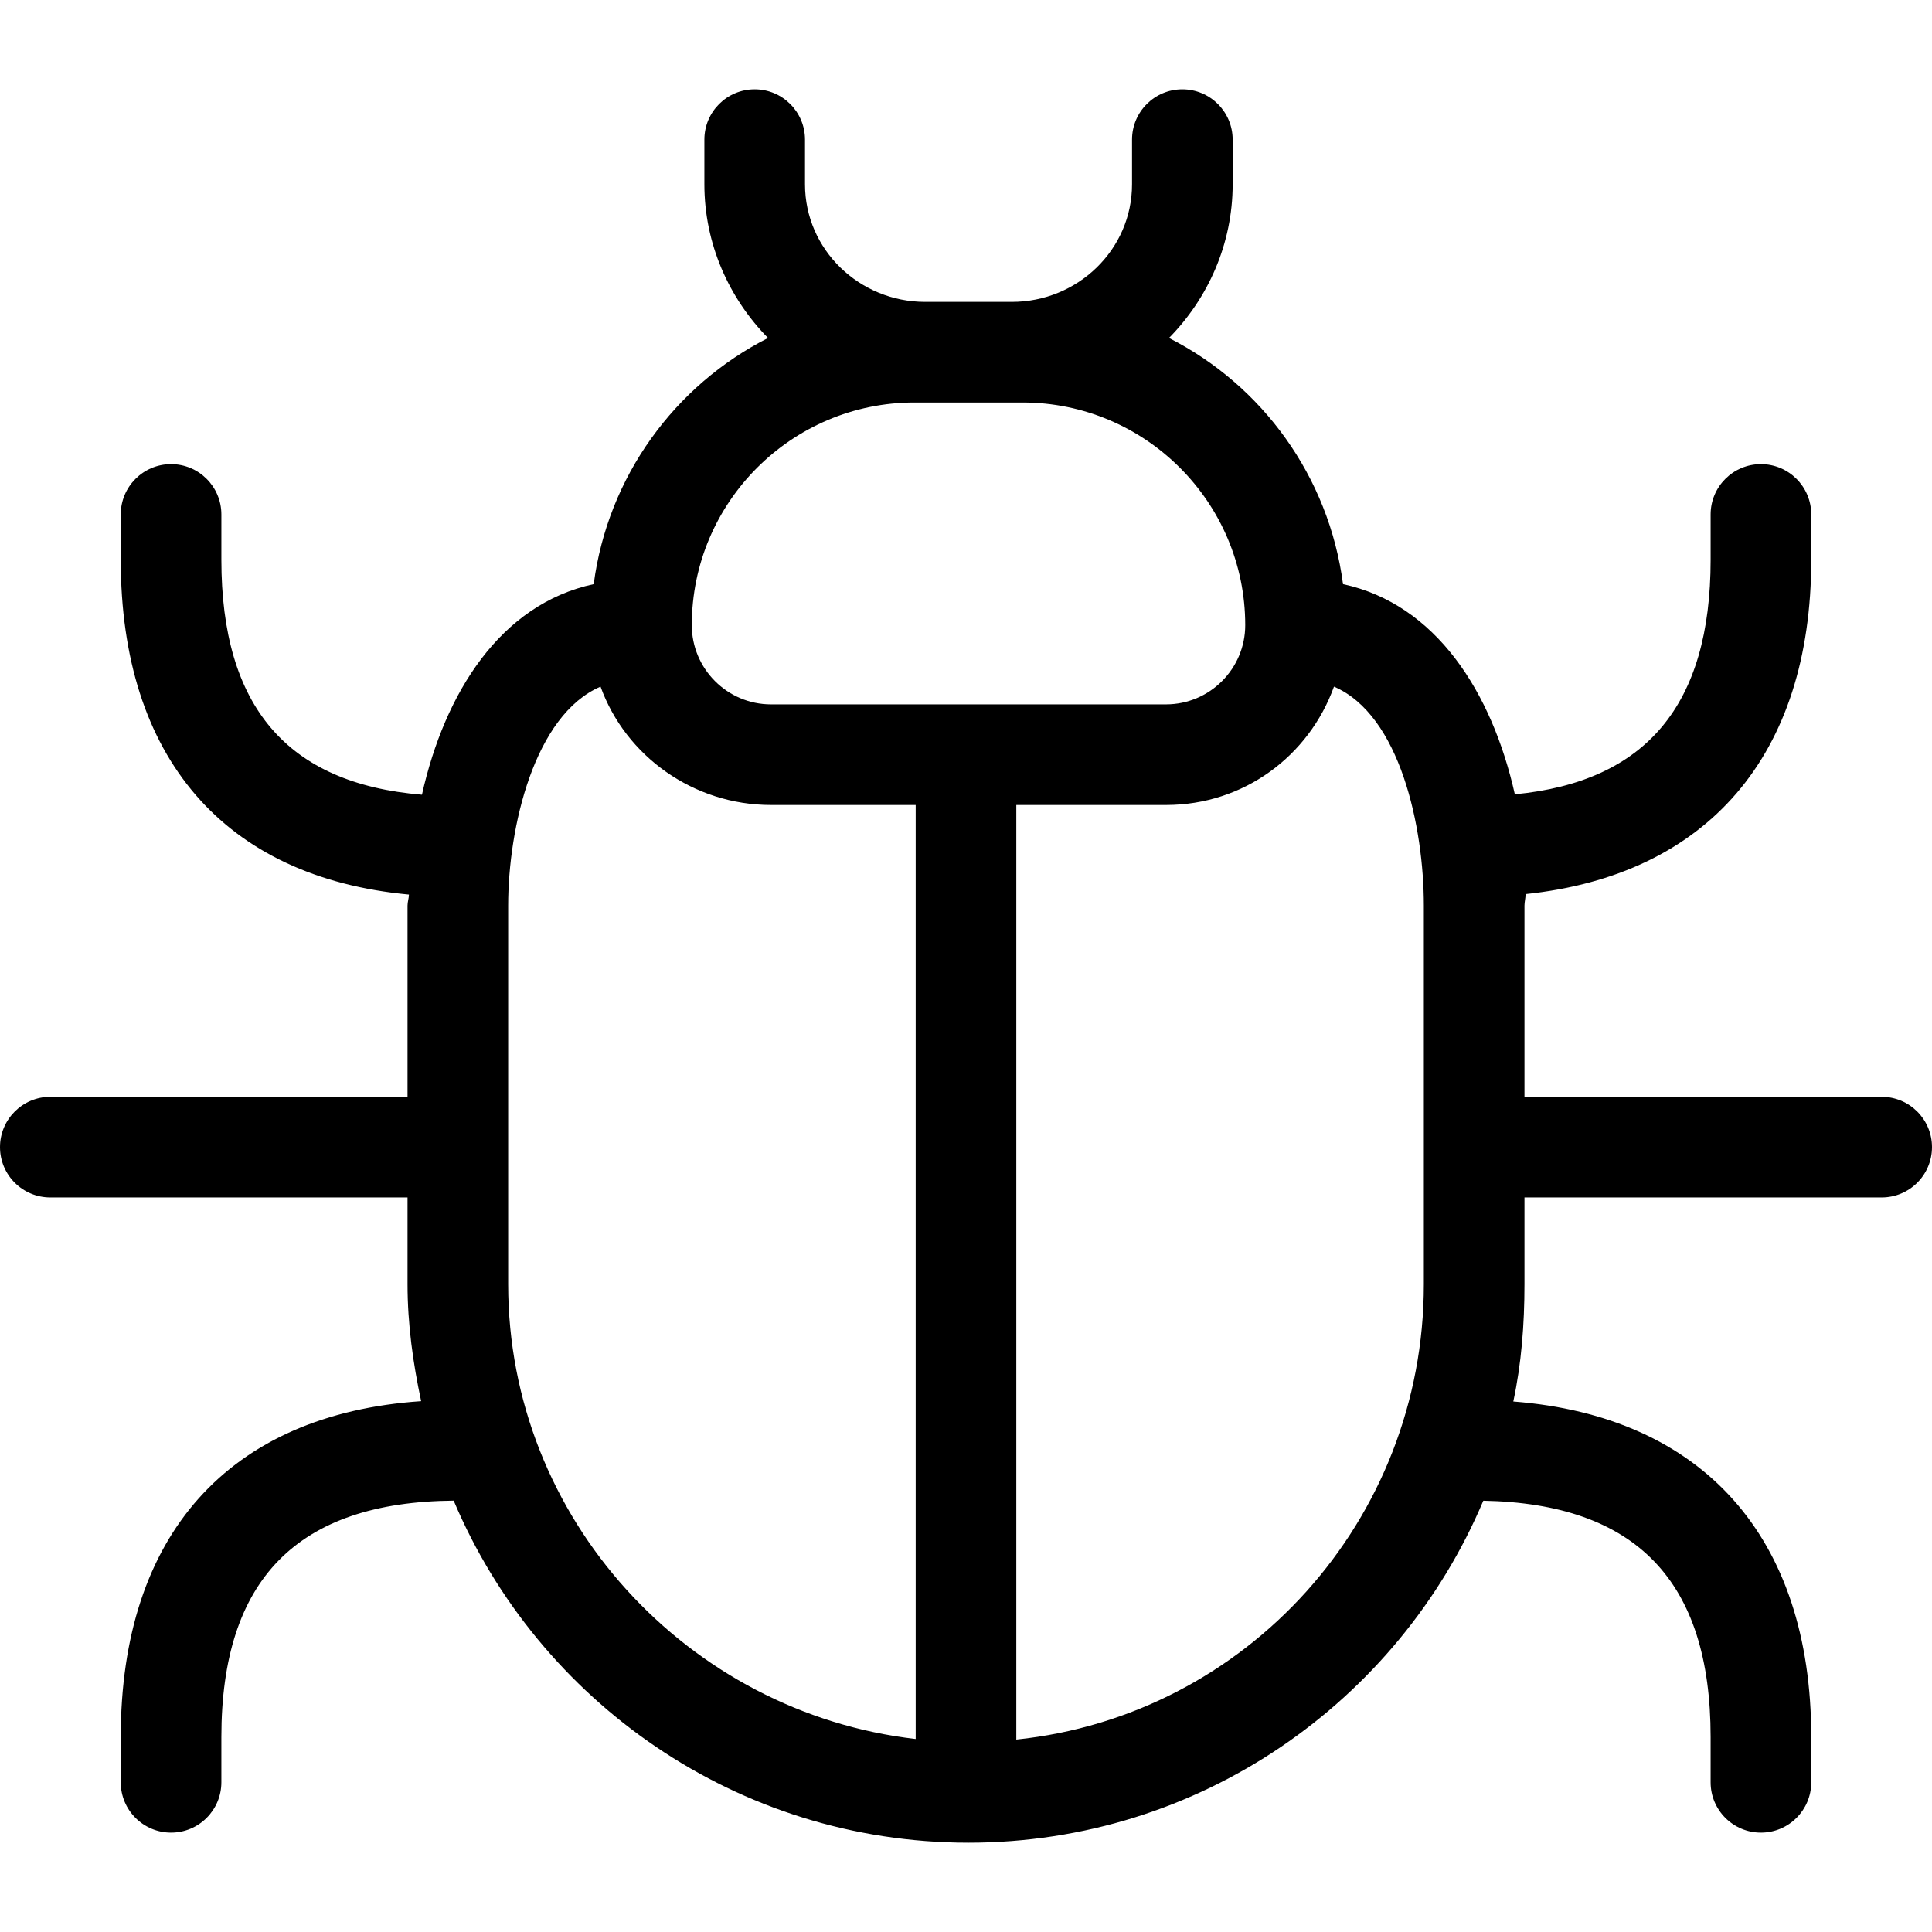
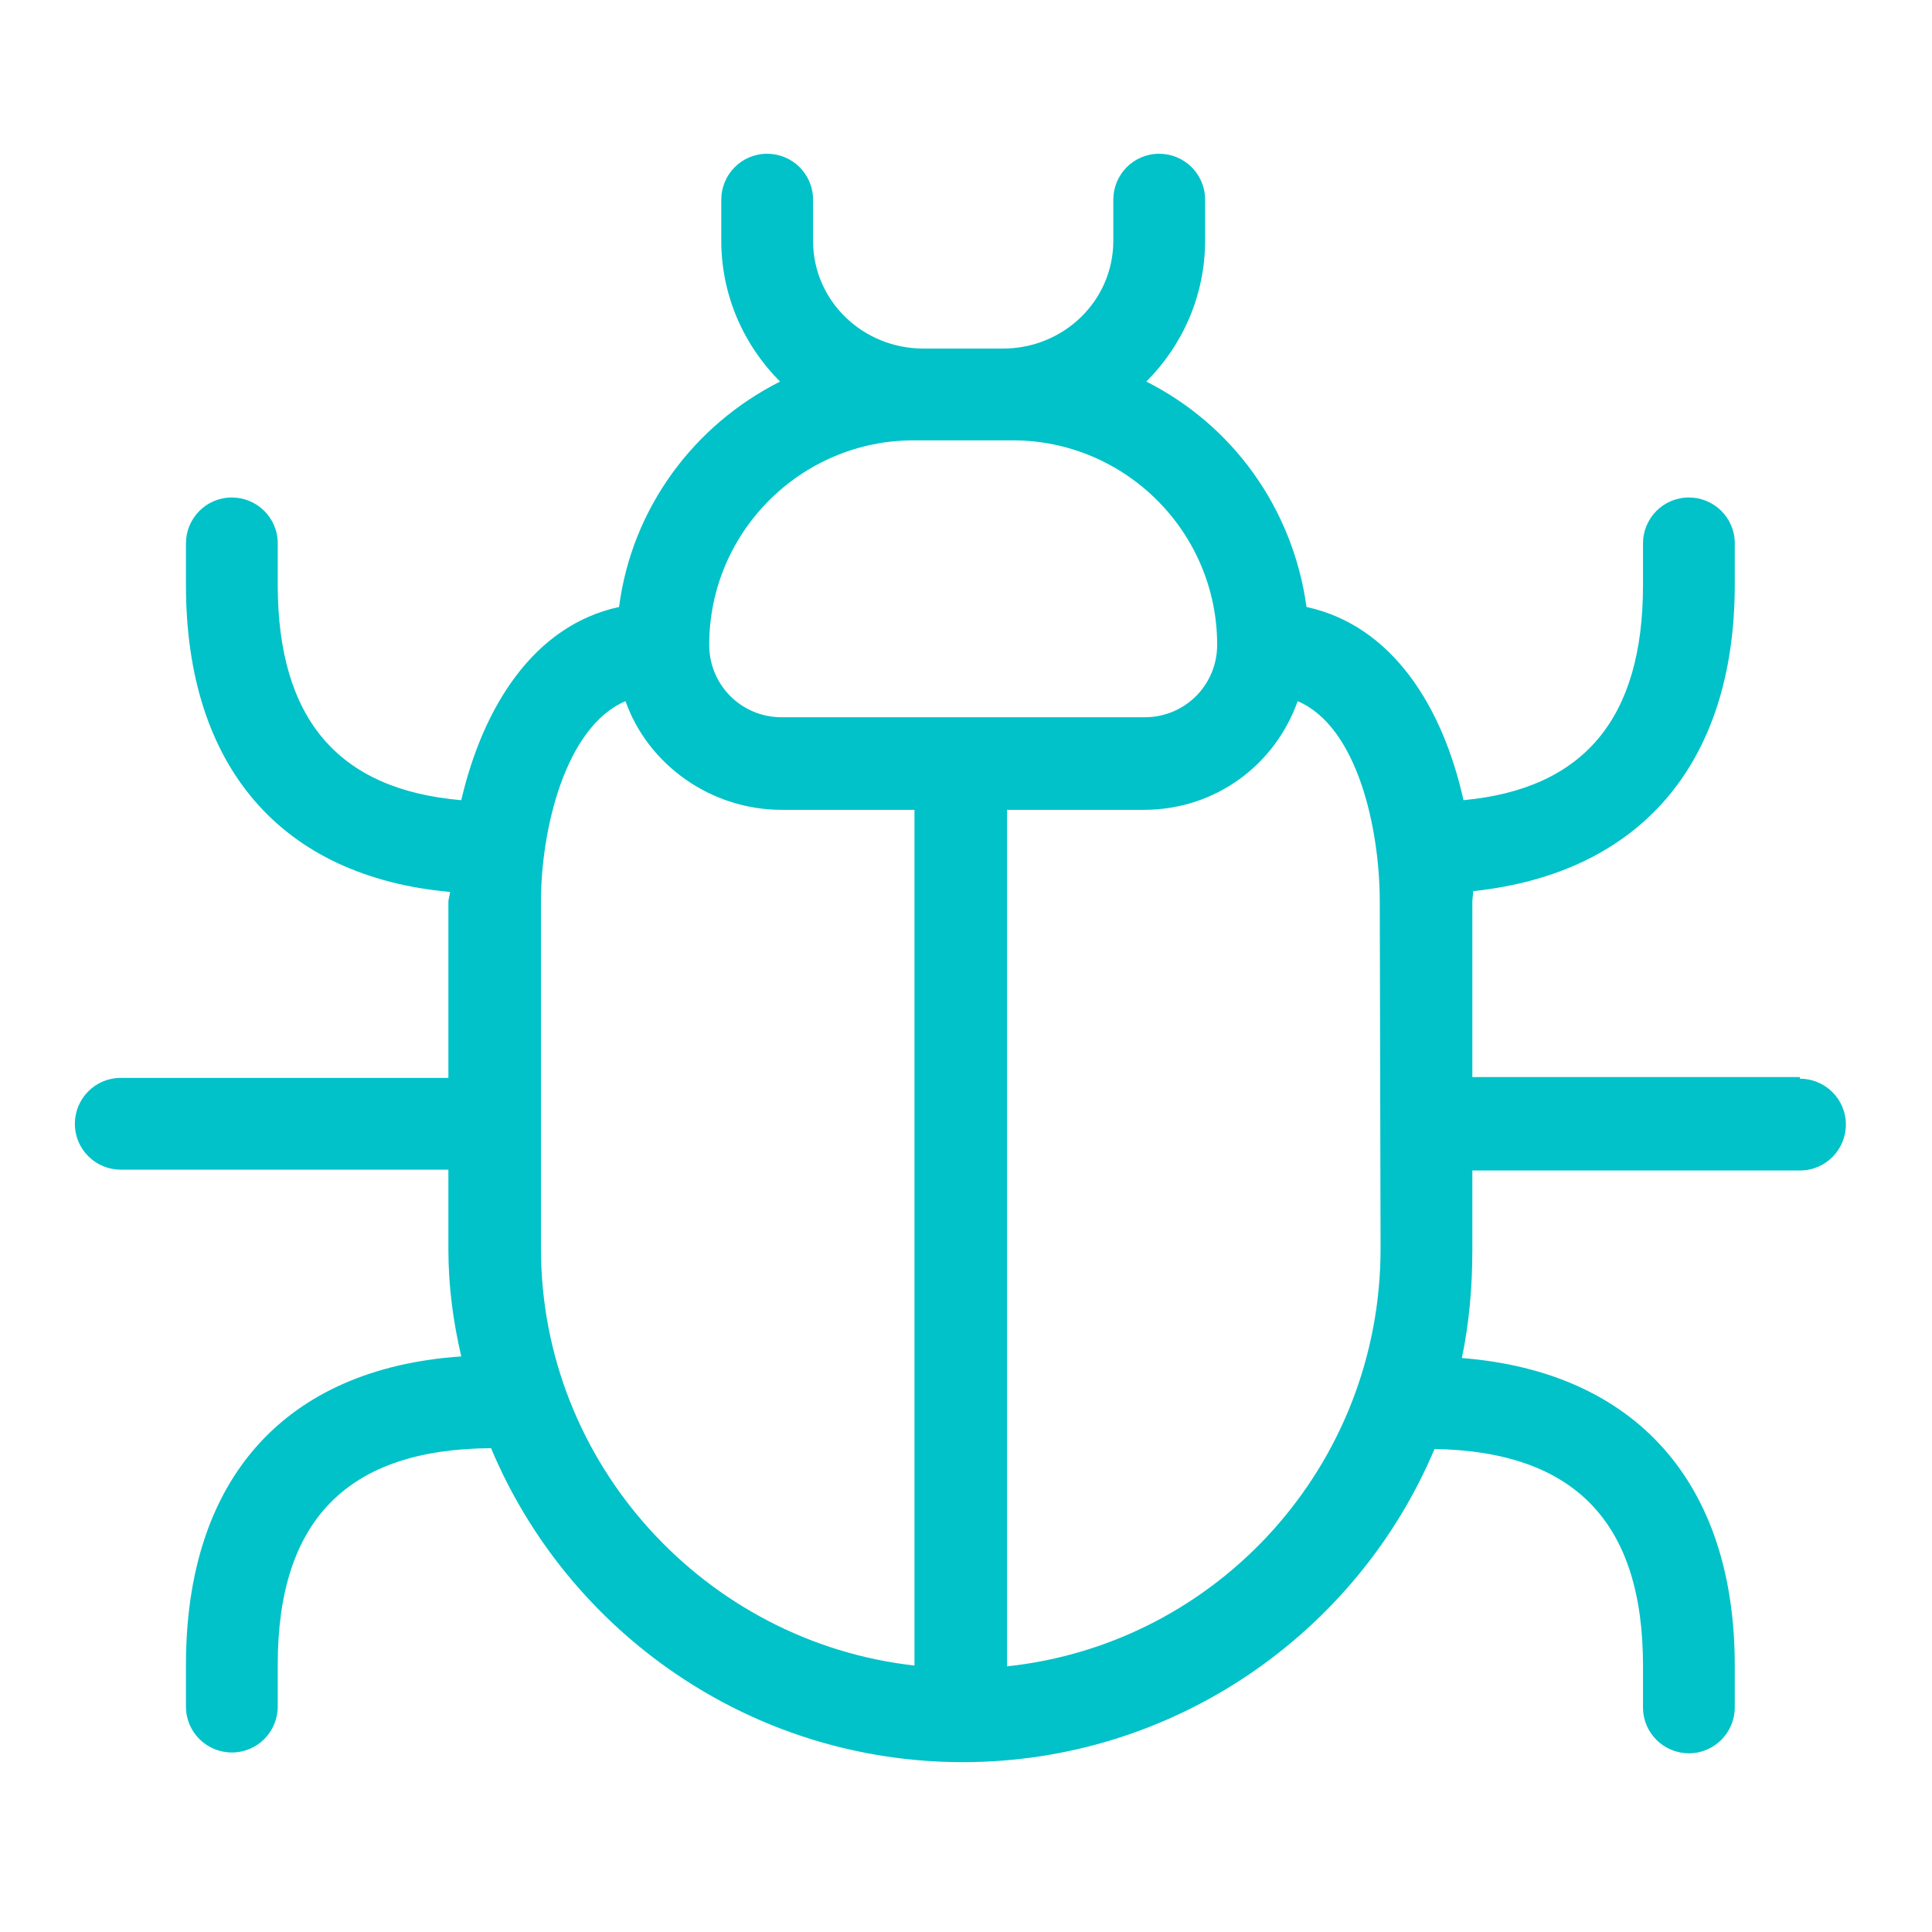
- <svg xmlns="http://www.w3.org/2000/svg" version="1.1" id="Layer_1" x="0px" y="0px" viewBox="0 0 512 512" style="enable-background:new 0 0 512 512;" xml:space="preserve">
-   <path d="M498.667,290.667H404V240c0-1.016,0.313-2.036,0.291-3.055C452.4,231.927,480,200.272,480,148.333v-12    c0-7.364-5.971-13.333-13.333-13.333s-13.333,5.969-13.333,13.333v12c0,38.399-17.005,58.821-51.885,62.167   c-6.069-27.025-20.875-50.381-45.537-55.7c-3.745-28.54-21.413-52.689-46.115-65.227c10.321-10.501,16.871-24.887,16.871-40.74V37   c0-7.364-5.971-13.333-13.333-13.333S300,29.636,300,37v11.833C300,66.203,285.536,80,268.167,80h-23   c-17.369,0-31.833-13.797-31.833-31.167V37c0-7.364-5.971-13.333-13.333-13.333S186.667,29.636,186.667,37v11.833   c0,15.853,6.549,30.239,16.871,40.741c-24.701,12.537-42.453,36.687-46.199,65.227c-24.695,5.324-39.465,28.736-45.519,55.808   c-35.759-2.96-53.153-23.403-53.153-62.276v-12c0-7.364-5.971-13.333-13.333-13.333S32,128.969,32,136.333v12   c0,52.415,27.439,84.168,76.375,88.739C108.353,238.048,108,239.025,108,240v50.667H13.333C5.971,290.667,0,296.636,0,304   s5.971,13.333,13.333,13.333H108v23c0,10.628,1.469,20.993,3.608,30.992C60.659,374.777,32,406.773,32,460.333v12   c0,7.364,5.971,13.333,13.333,13.333s13.333-5.969,13.333-13.333v-12c0-41.795,20.151-62.291,61.565-62.649   c22.451,53.208,75.151,90.649,136.435,90.649c61.276,0,113.971-37.432,136.425-90.629c40.519,0.784,60.241,21.283,60.241,62.629   v12c0,7.364,5.971,13.333,13.333,13.333S480,479.697,480,472.333v-12c0-53.1-28.823-85.013-78.96-88.921   c2.151-10.025,2.96-20.421,2.96-31.079v-23h94.667c7.363,0,13.333-5.969,13.333-13.333S506.029,290.667,498.667,290.667z    M242.667,460.855c-60.333-6.964-108-58.353-108-120.521V240c0-20.793,6.948-50.531,24.483-58.035   c6.627,18.368,24.56,31.368,45.184,31.368h38.333V460.855z M204.333,186.667c-11.58,0-21-9.42-21-21c0-32.532,26.468-59,59-59   h2.833h23H271c32.532,0,59,26.468,59,59c0,11.58-9.42,21-21,21H204.333z M377.333,340.333c0,62.627-47.027,114.32-108,120.673   V213.333H309c20.624,0,37.891-13,44.517-31.368c17.535,7.504,23.816,37.241,23.816,58.035V340.333z" />
+ <svg xmlns="http://www.w3.org/2000/svg" viewBox="0 0 24 24" width="24" height="24">
+   <path d="m22.36 13.38h-4.07v-2.18c0-0.04 0.01-0.09 0.01-0.13 2.07-0.22 3.25-1.58 3.25-3.81V6.75c0-0.32-0.26-0.57-0.57-0.57-0.32 0-0.57 0.26-0.57 0.57v0.52c0 1.65-0.73 2.53-2.23 2.67C17.92 8.77 17.29 7.77 16.23 7.54 16.06 6.31 15.31 5.28 14.24 4.74 14.69 4.29 14.97 3.67 14.97 2.99V2.48c0-0.32-0.26-0.57-0.57-0.57-0.32 0-0.57 0.26-0.57 0.57v0.51c0 0.75-0.62 1.34-1.37 1.34h-0.99c-0.75 0-1.37-0.59-1.37-1.34V2.48c0-0.32-0.26-0.57-0.57-0.57-0.32 0-0.57 0.26-0.57 0.57v0.51c0 0.68 0.28 1.3 0.73 1.75C8.62 5.28 7.85 6.31 7.69 7.54 6.63 7.77 6 8.78 5.73 9.94 4.2 9.81 3.45 8.93 3.45 7.26V6.75c0-0.32-0.26-0.57-0.57-0.57-0.32 0-0.57 0.26-0.57 0.57v0.52c0 2.25 1.18 3.62 3.28 3.81 0 0.04-0.02 0.08-0.02 0.13v2.18H1.5c-0.32 0-0.57 0.26-0.57 0.57 0 0.32 0.26 0.57 0.57 0.57h4.07v0.99c0 0.46 0.06 0.9 0.16 1.33-2.19 0.15-3.42 1.52-3.42 3.83v0.52c0 0.32 0.26 0.57 0.57 0.57 0.32 0 0.57-0.26 0.57-0.57v-0.52c0-1.8 0.87-2.68 2.65-2.69 0.96 2.29 3.23 3.9 5.86 3.9 2.63 0 4.9-1.61 5.86-3.89 1.74 0.03 2.59 0.91 2.59 2.69v0.52c0 0.32 0.26 0.57 0.57 0.57 0.32 0 0.57-0.26 0.57-0.57v-0.52c0-2.28-1.24-3.65-3.39-3.82 0.09-0.43 0.13-0.88 0.13-1.34v-0.99h4.07c0.32 0 0.57-0.26 0.57-0.57 0-0.32-0.26-0.57-0.57-0.57zM11.36 20.69C8.77 20.4 6.72 18.19 6.72 15.51v-4.31c0-0.89 0.3-2.17 1.05-2.49 0.28 0.79 1.06 1.35 1.94 1.35H11.36ZM9.71 8.91c-0.5 0-0.9-0.4-0.9-0.9 0-1.4 1.14-2.54 2.54-2.54h0.12 0.99 0.12c1.4 0 2.54 1.14 2.54 2.54 0 0.5-0.4 0.9-0.9 0.9zm7.44 6.6c0 2.69-2.02 4.91-4.64 5.19V10.06h1.7c0.89 0 1.63-0.56 1.91-1.35 0.75 0.32 1.02 1.6 1.02 2.49z" fill="#00c2c8" />
</svg>
